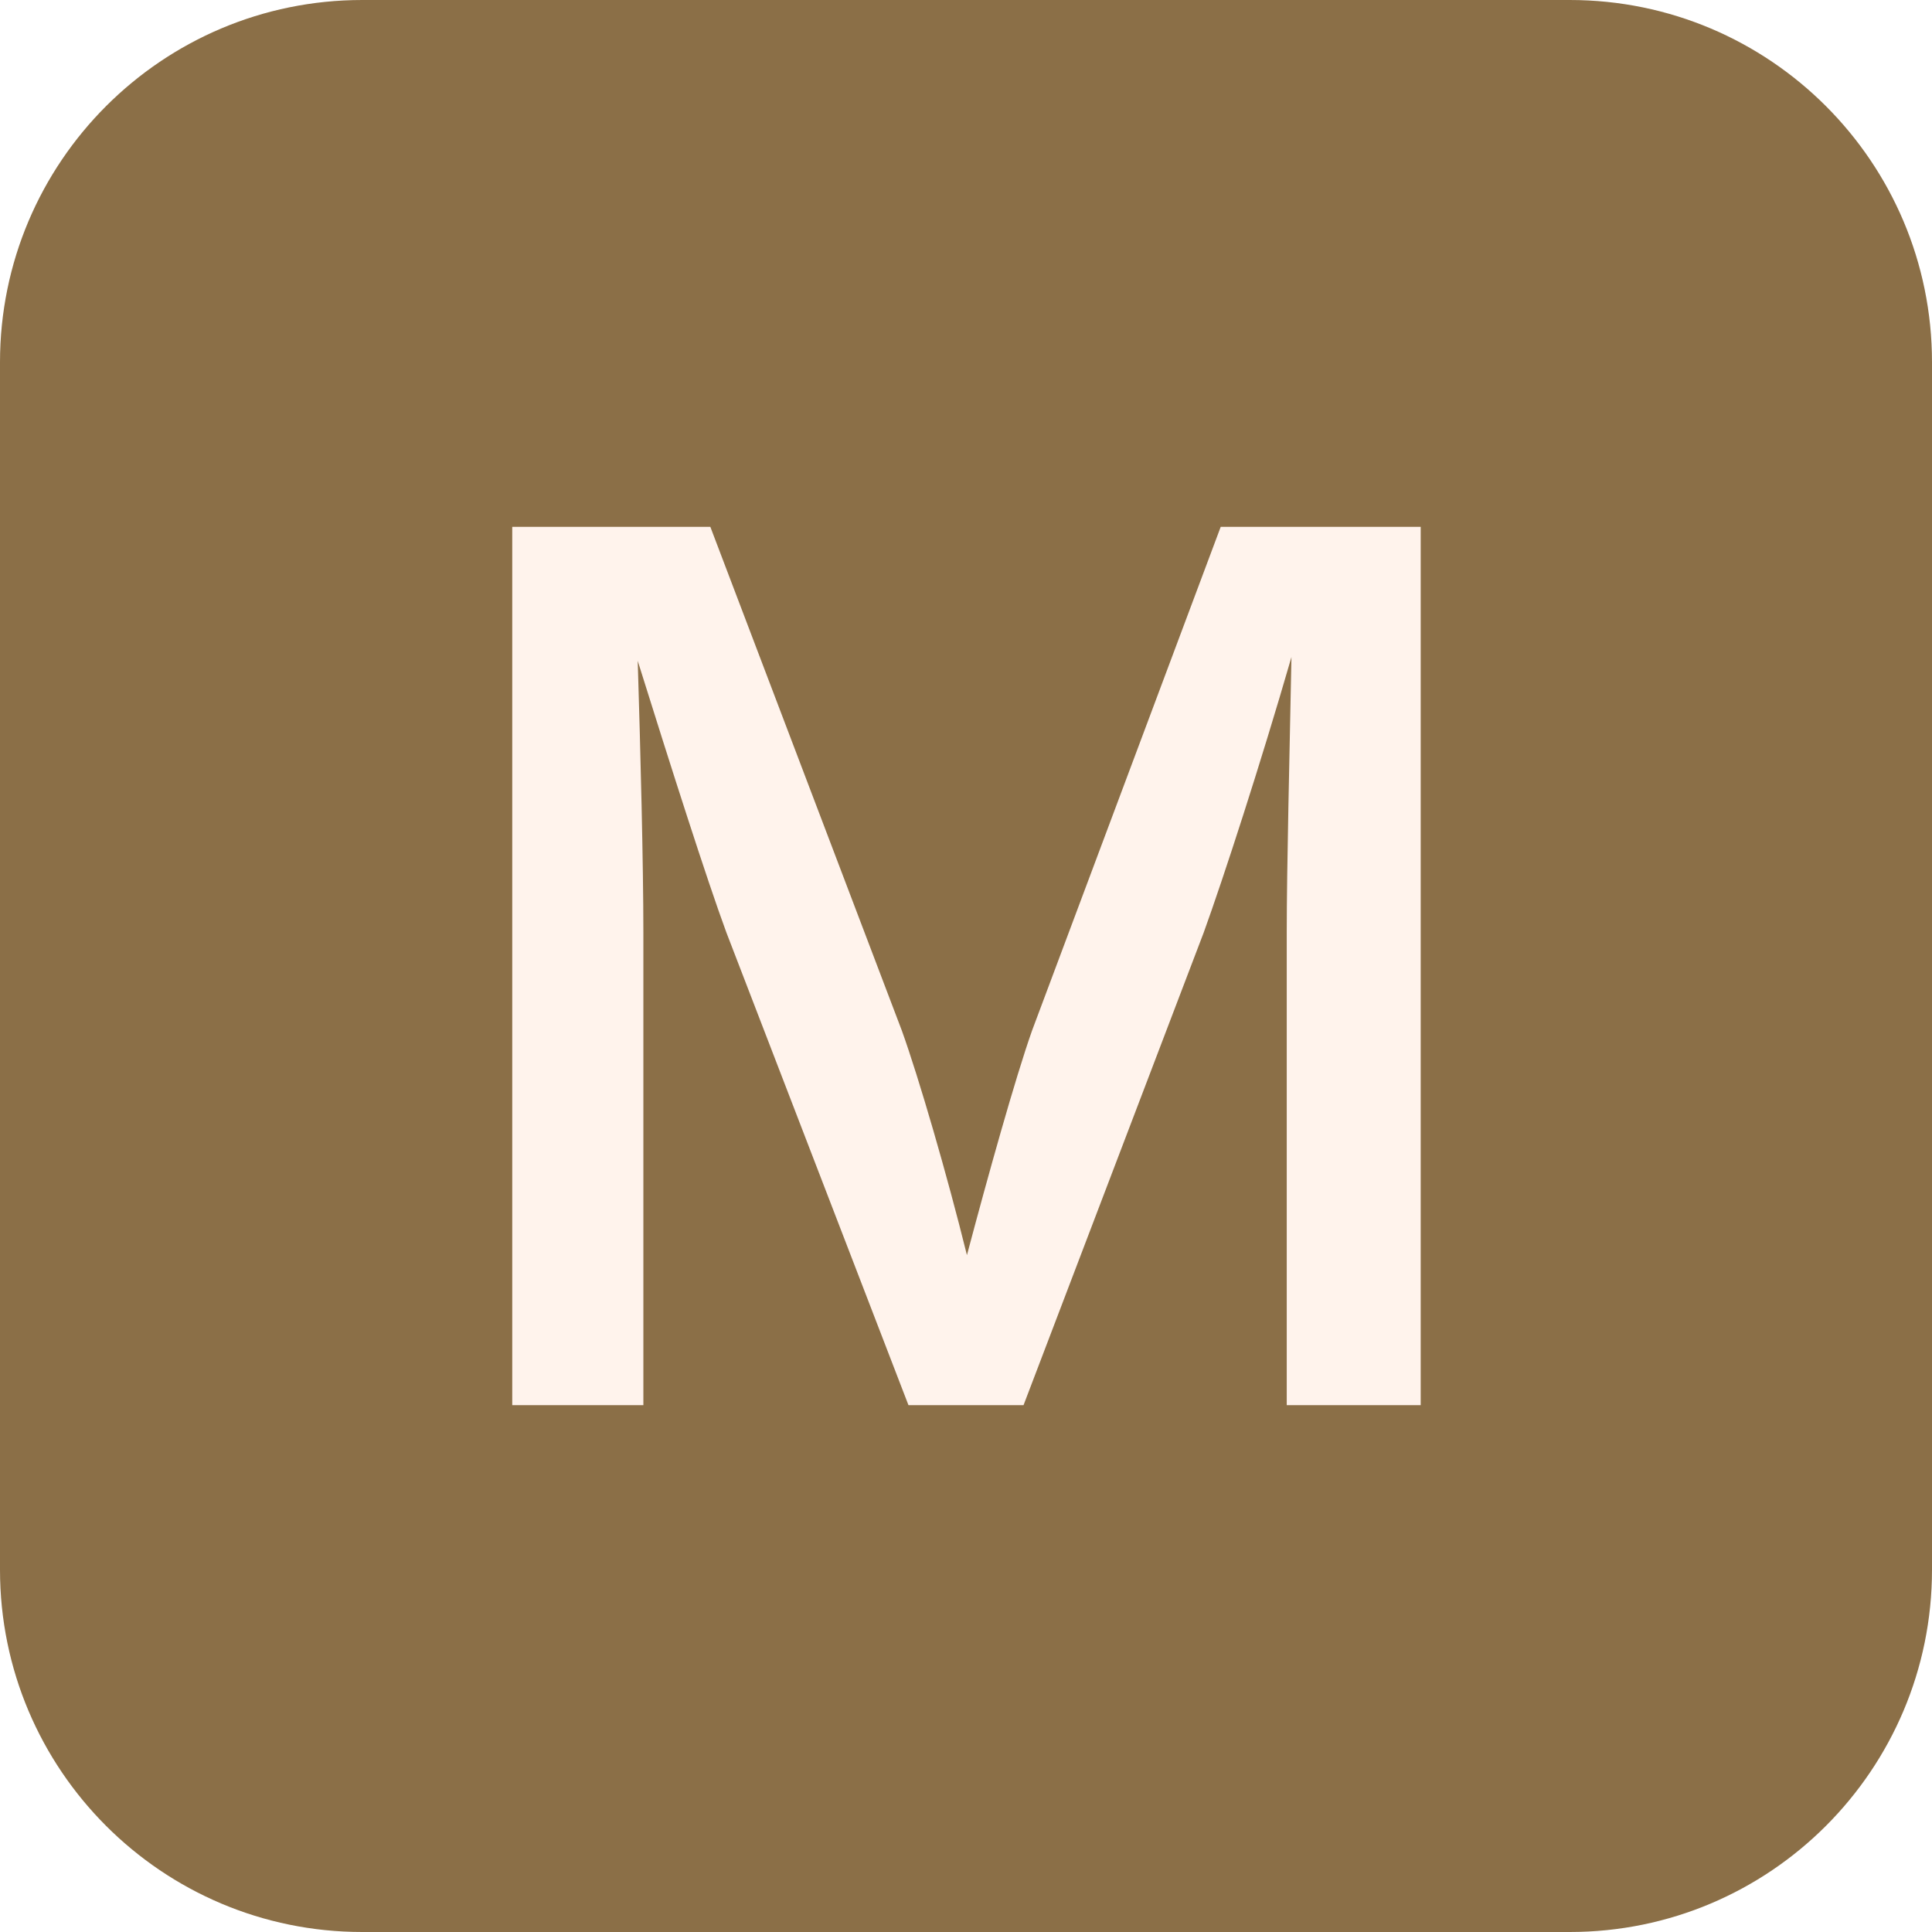
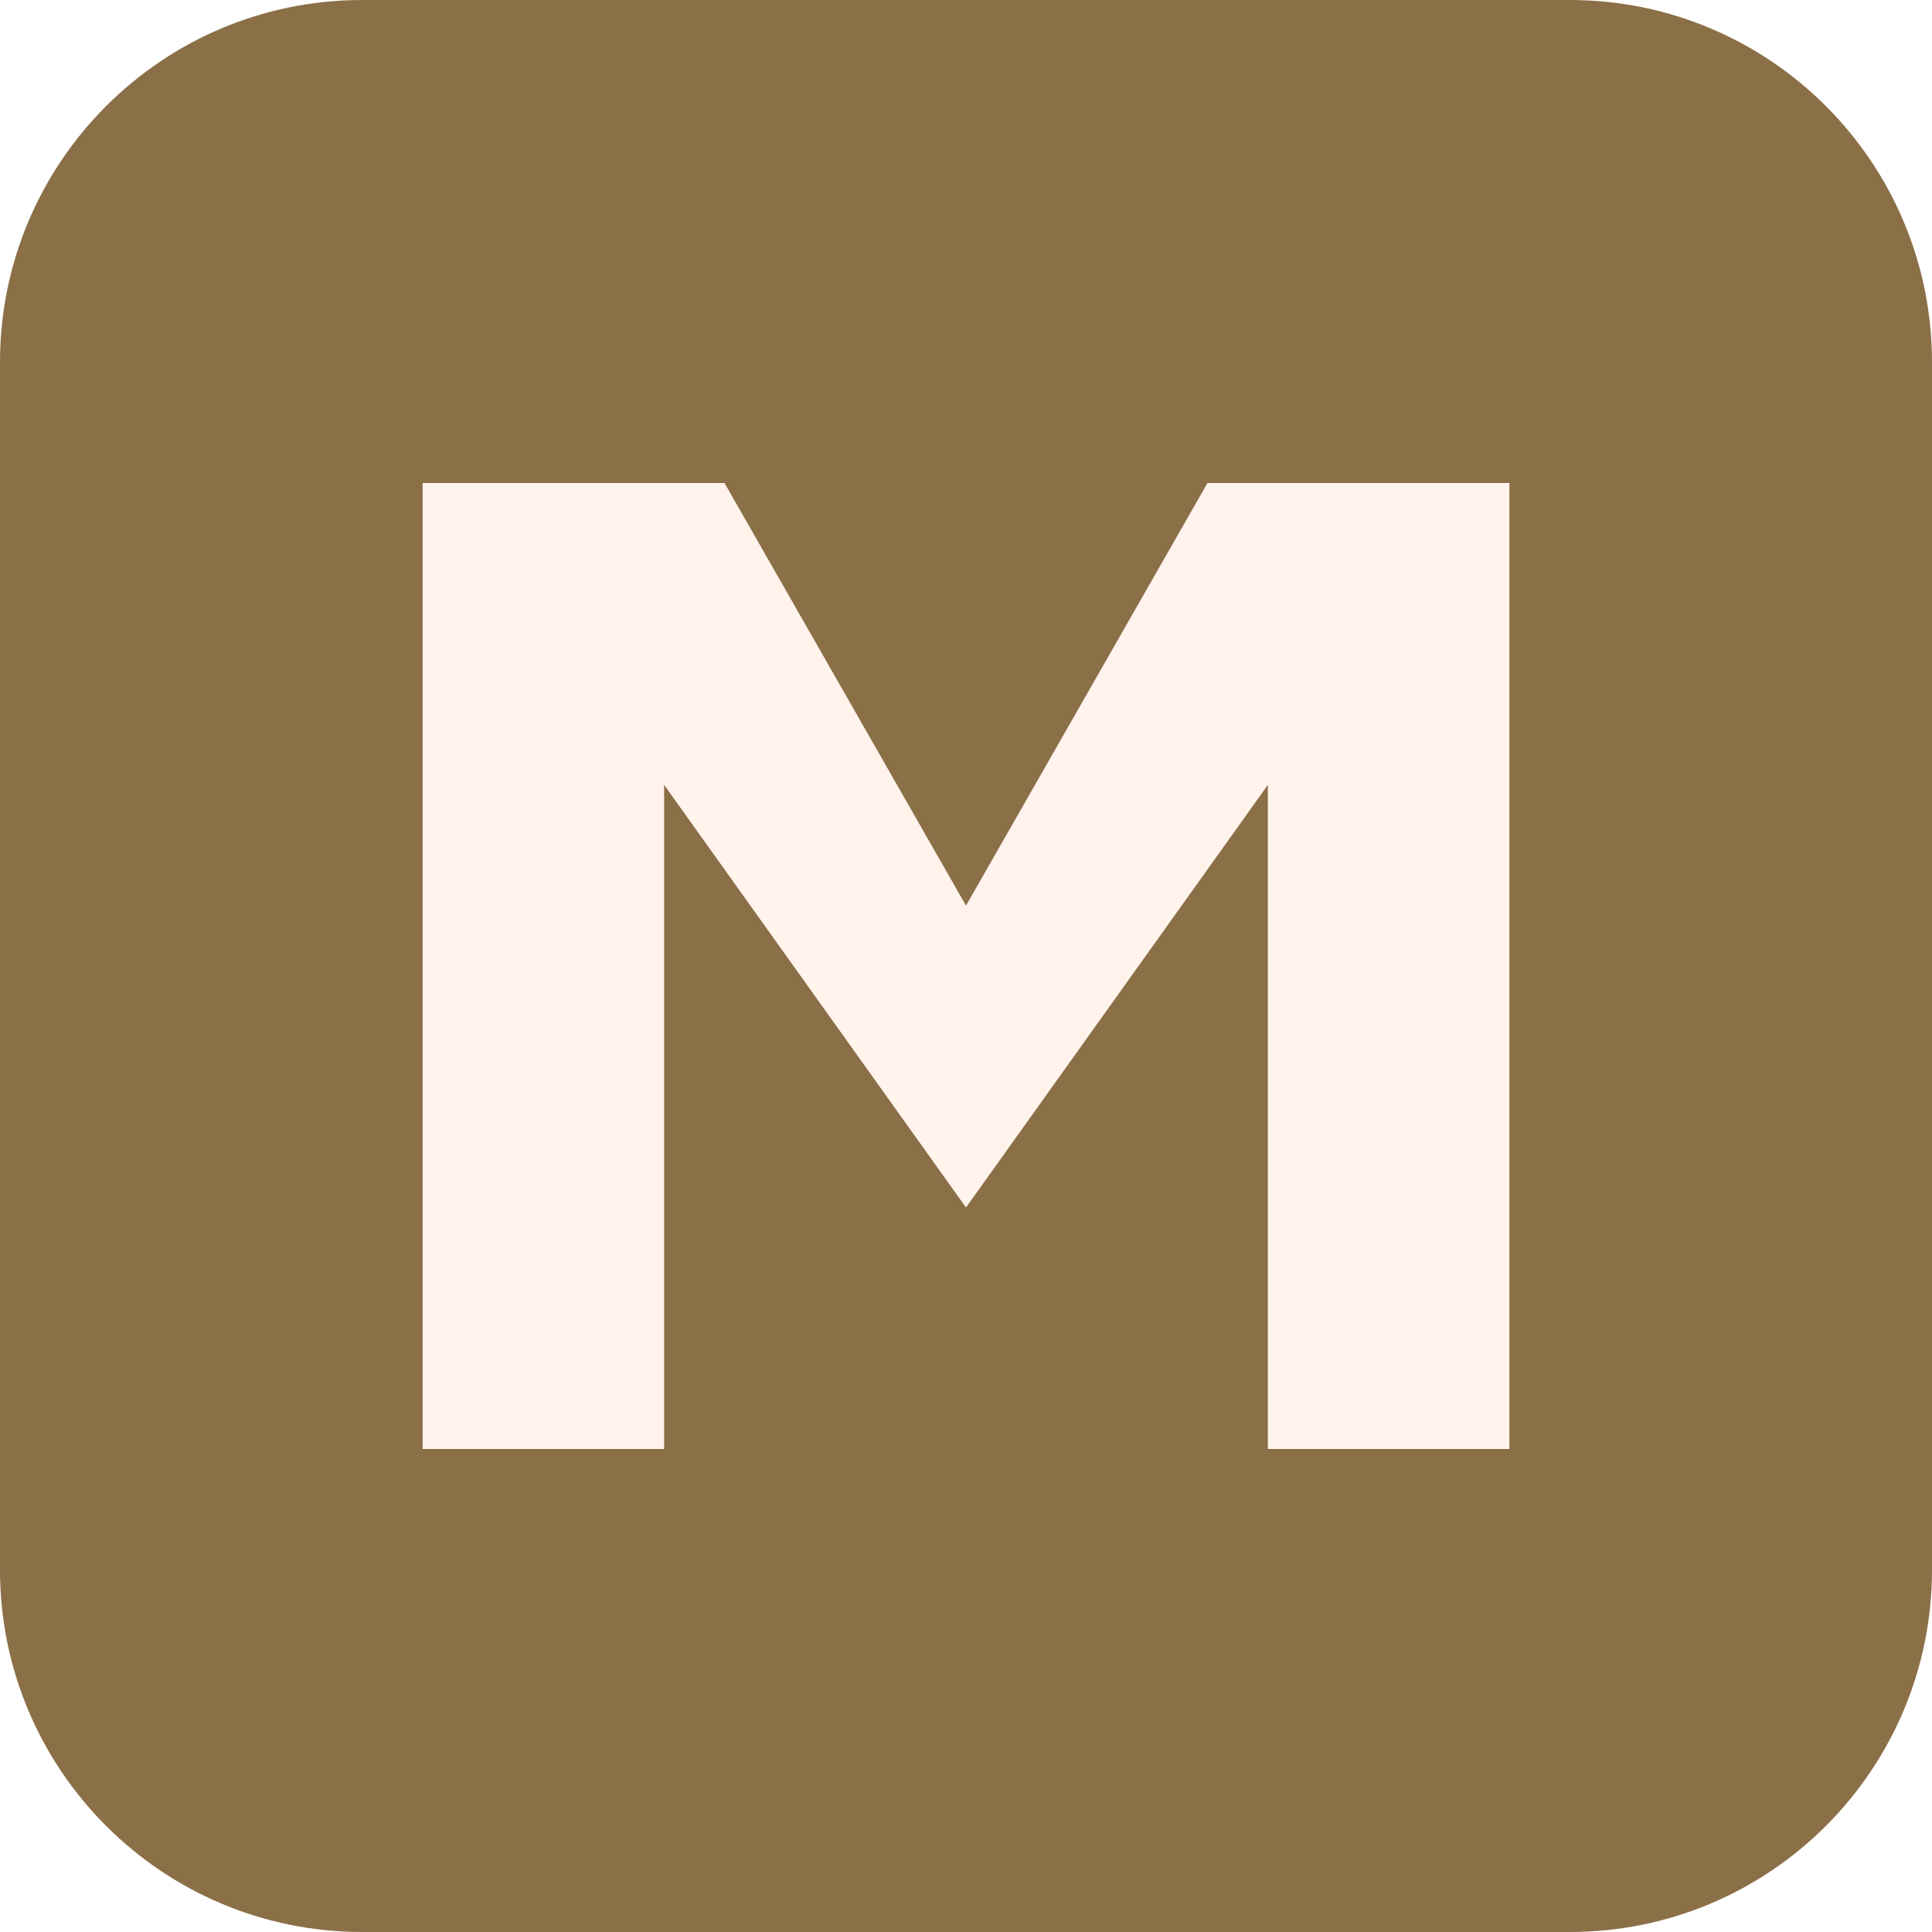
<svg xmlns="http://www.w3.org/2000/svg" width="32" height="32" viewBox="0 0 32 32" fill="none">
  <rect width="32" height="32" rx="6" fill="#8B6F47" />
-   <text x="16" y="16" font-family="system-ui, -apple-system, 'Segoe UI', sans-serif" font-size="20" font-weight="500" fill="#FFF3EC" text-anchor="middle" dominant-baseline="central" style="font-variant-numeric: normal; font-feature-settings: normal;">M</text>
+   <path fill="#FFF3EC" d="M 7 8 L 7 24 L 11 24 L 11 13 L 16 20 L 21 13 L 21 24 L 25 24 L 25 8 L 20 8 L 16 15 L 12 8 Z" />
</svg>
